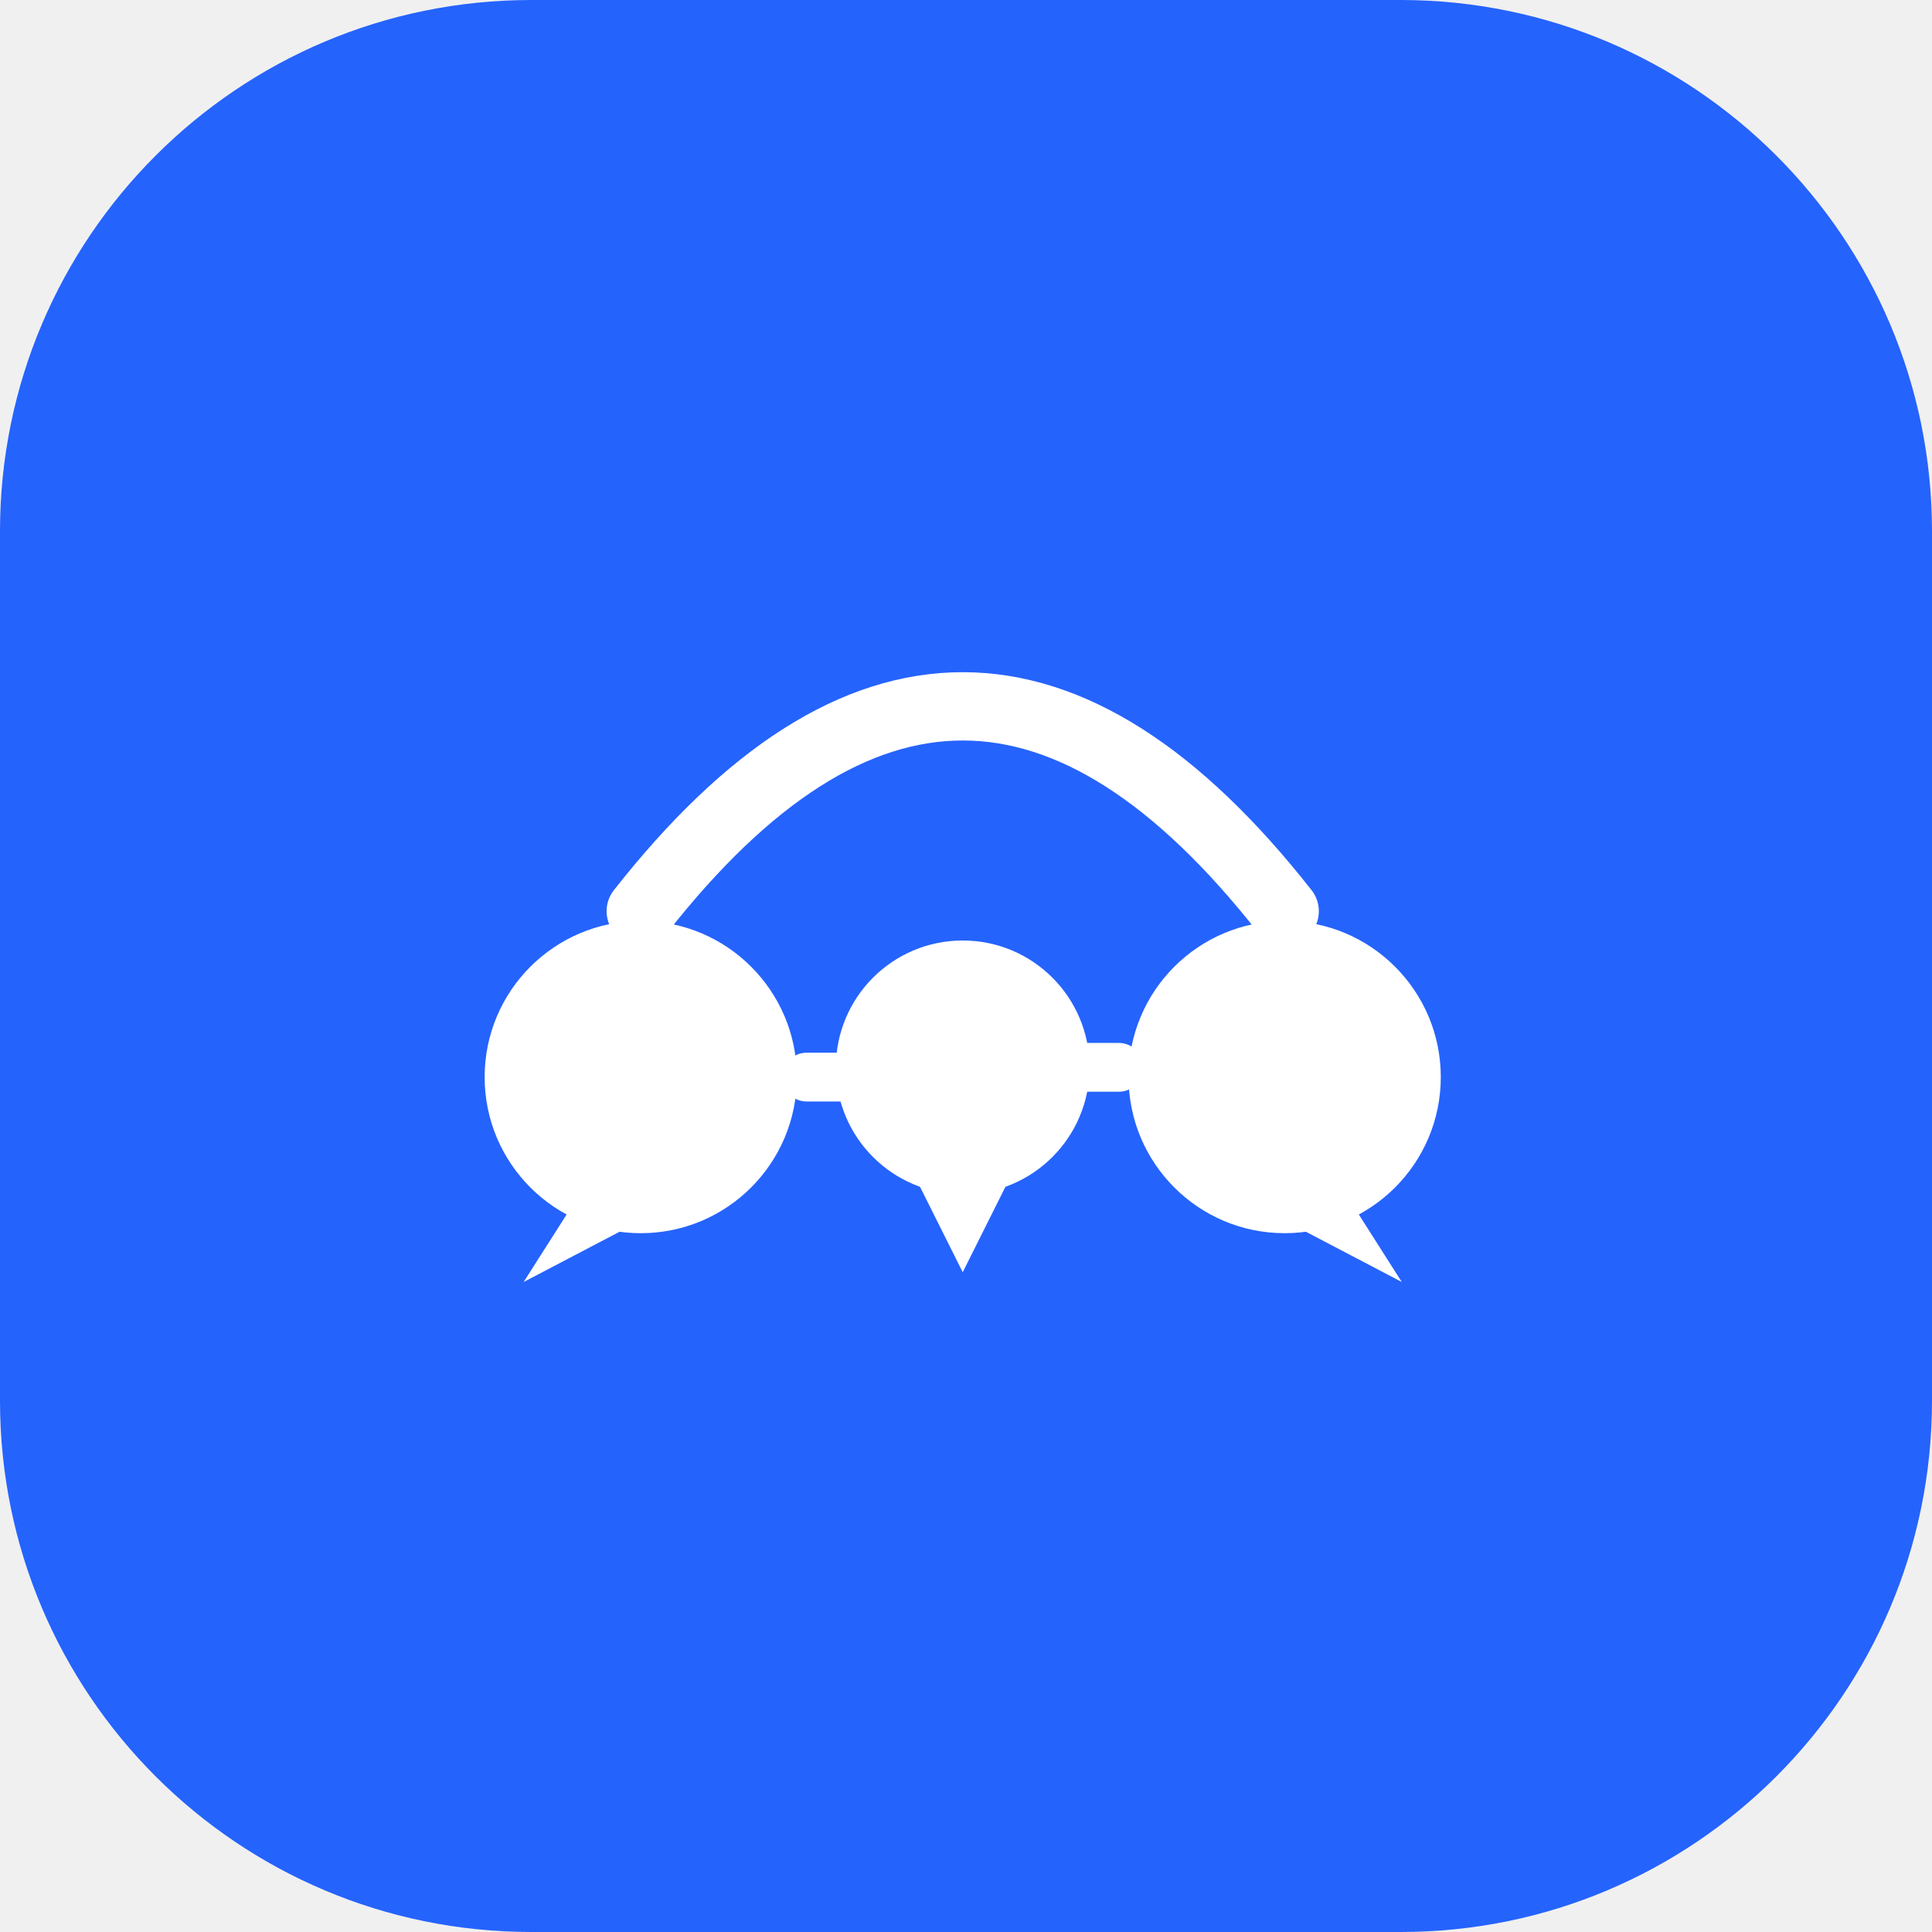
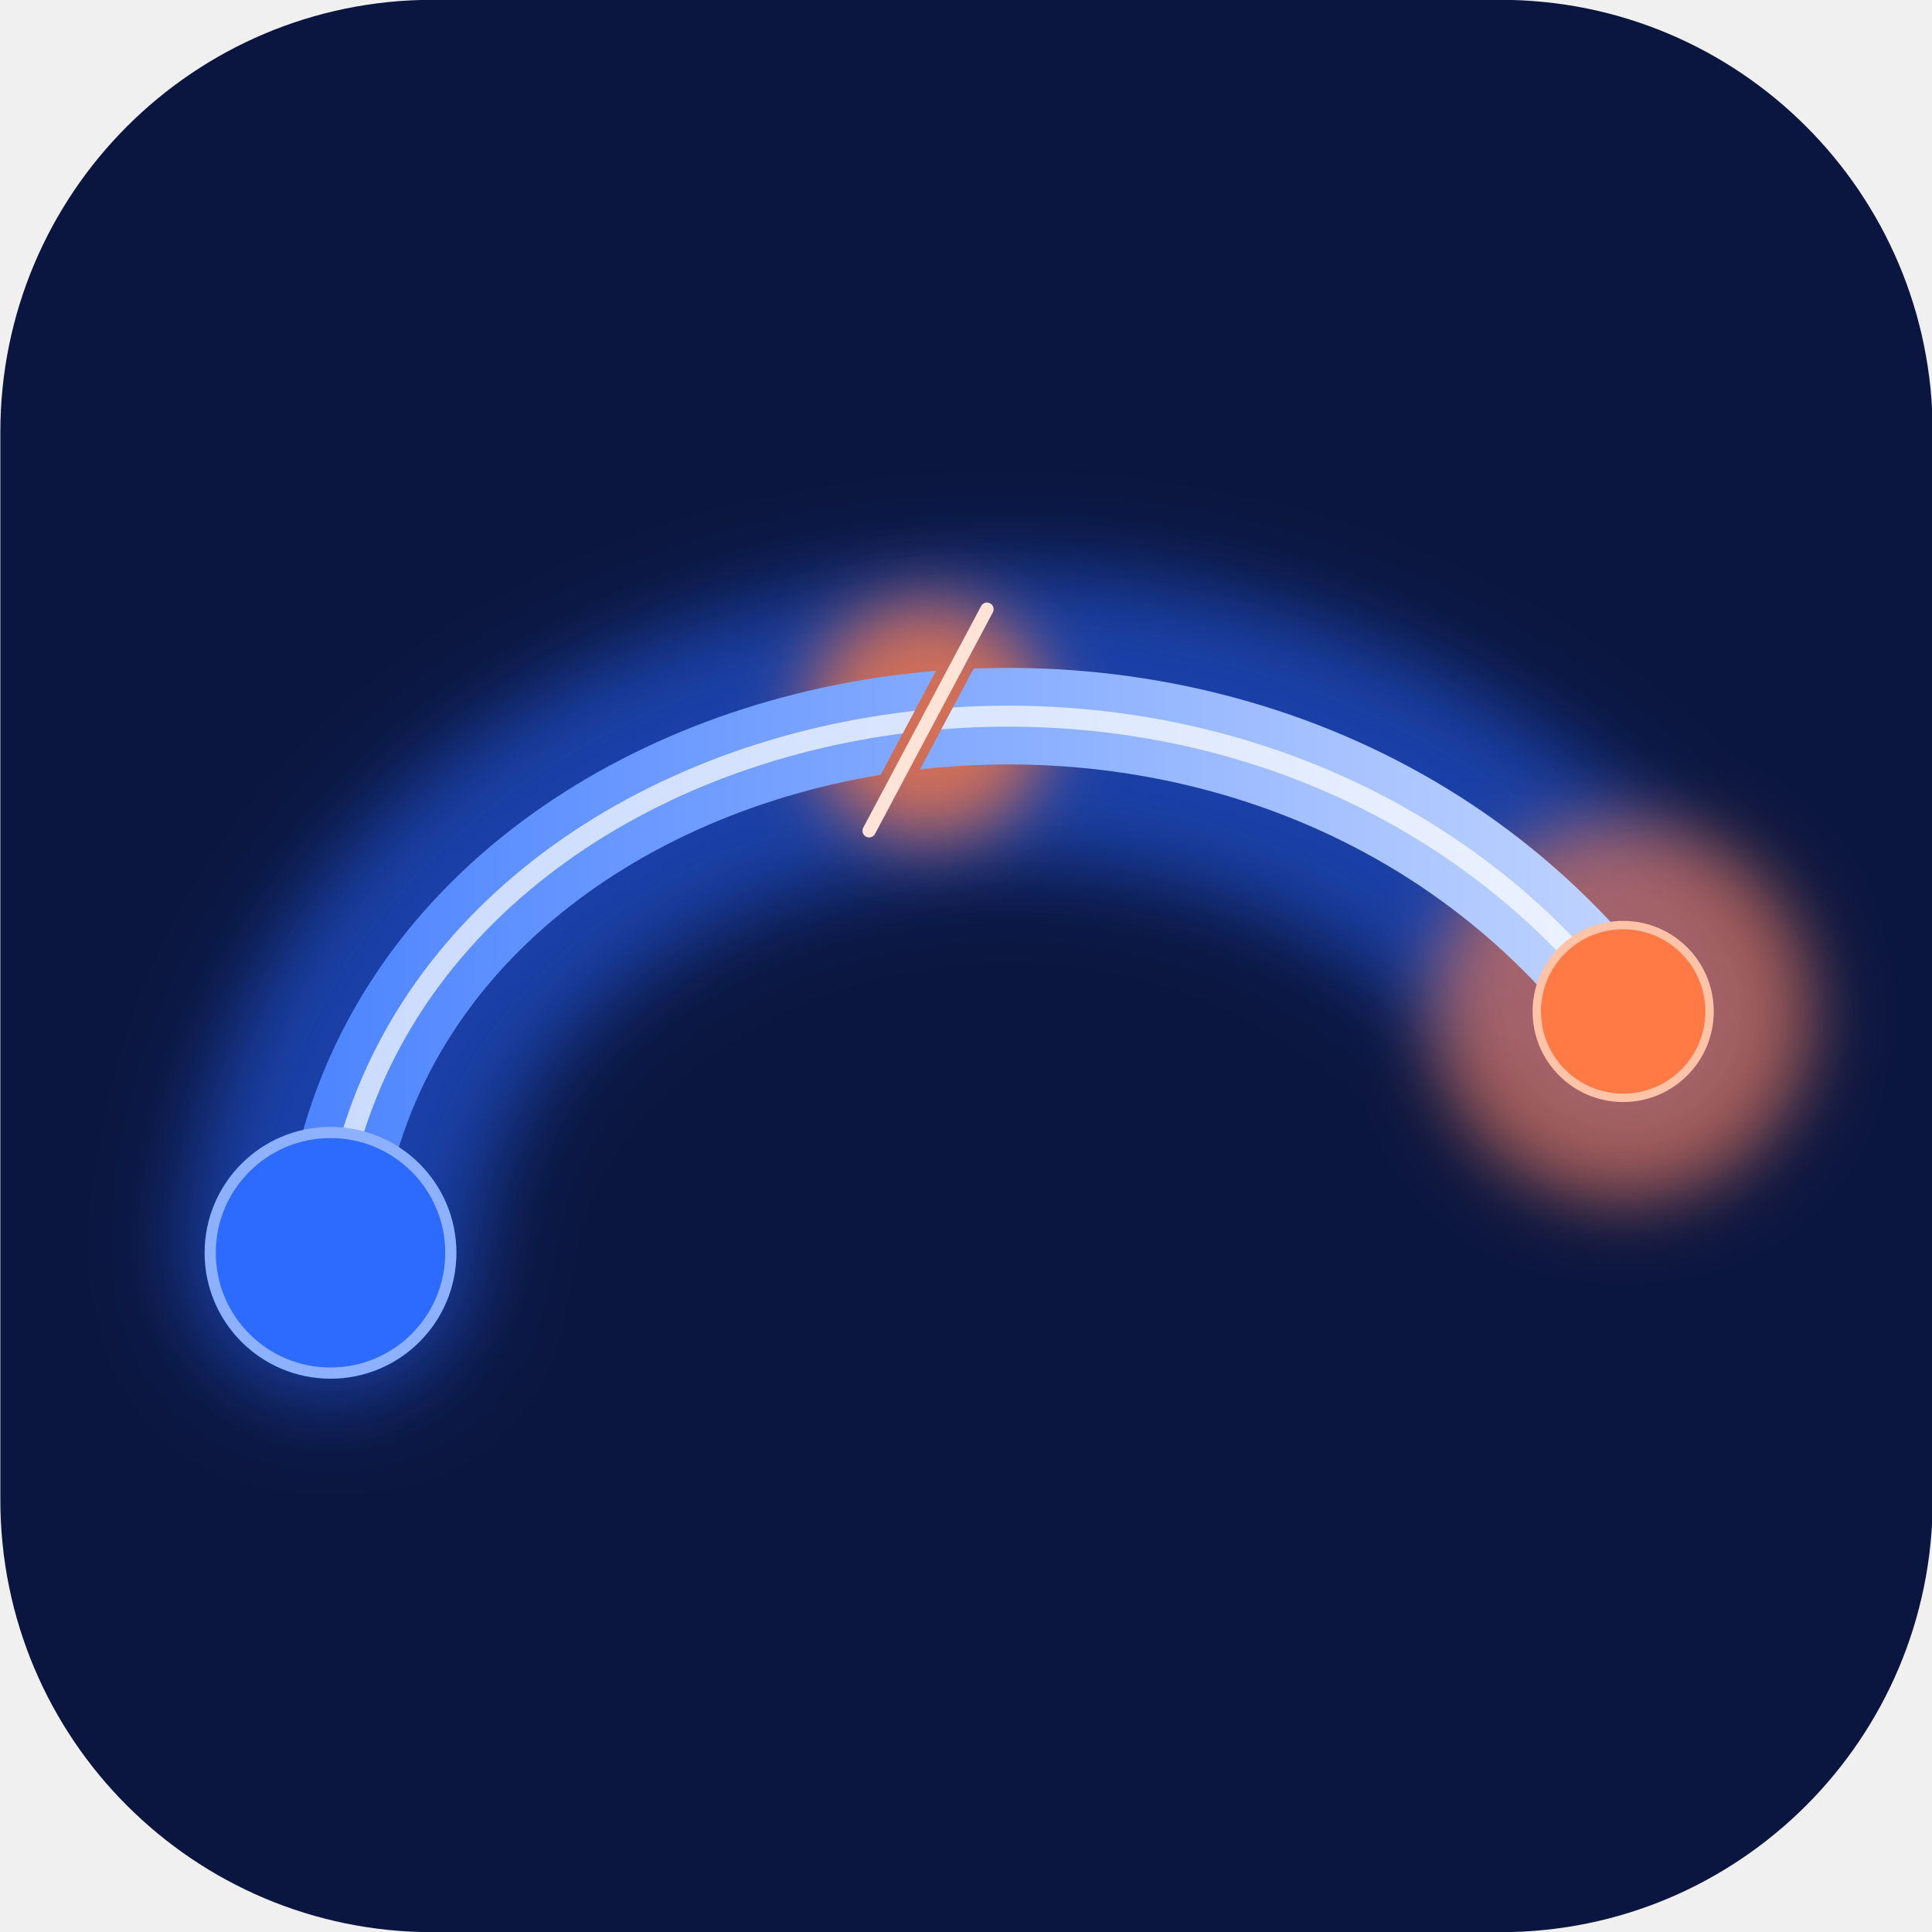
- <svg xmlns="http://www.w3.org/2000/svg" width="40" height="40" viewBox="0 0 40 40" fill="none" role="img" aria-label="Sild">
-   <rect width="40" height="40" rx="11" fill="#2563FD" />
-   <g transform="translate(6.6 12.2) scale(0.202)">
-     <g fill="#ffffff">
-       <circle cx="33" cy="50" r="16" />
-       <path d="M28 60 L42 60 L21 71 Z" />
-       <circle cx="66" cy="49" r="13" />
-       <path d="M60 58 L72 58 L66 70 Z" />
-       <circle cx="99" cy="50" r="16" />
-       <path d="M90 60 L104 60 L111 71 Z" />
-     </g>
-     <path d="M33 33 Q66 -9 99 33" fill="none" stroke="#ffffff" stroke-width="7" stroke-linecap="round" />
-     <g fill="none" stroke="#ffffff" stroke-width="5" stroke-linecap="round">
-       <path d="M50 50 H57" />
-       <path d="M75 49 H82" />
-     </g>
-   </g>
+ <svg xmlns="http://www.w3.org/2000/svg" width="40" height="40" role="img" aria-label="Sild" viewBox="922 -3101 2762 2762">
+   <defs>
+     <mask id="td-slit" maskUnits="userSpaceOnUse" x="-2000" y="-4000" width="10000" height="6000">
+       <rect x="-2000" y="-4000" width="10000" height="6000" fill="#fff" />
+       <line x1="2107.9" y1="-1806.8" x2="2389.6" y2="-2336.5" stroke="#000" stroke-width="46" />
+     </mask>
+     <linearGradient id="td-arc" gradientUnits="userSpaceOnUse" x1="1394.5" y1="0" x2="3242.5" y2="0">
+       <stop offset="0" stop-color="#4F86FF" />
+       <stop offset="1" stop-color="#BFD3FF" />
+     </linearGradient>
+     <filter id="td-b1" x="-50%" y="-50%" width="200%" height="200%">
+       <feGaussianBlur stdDeviation="60" />
+     </filter>
+     <filter id="td-b2" x="-50%" y="-50%" width="200%" height="200%">
+       <feGaussianBlur stdDeviation="50" />
+     </filter>
+   </defs>
+   <rect x="922.5" y="-3101.25" width="2762.5" height="2762.5" rx="618" fill="#0B1640" />
+   <path d="M1394.5 -1310.0 C1449.9 -2110.0 2688.1 -2380.0 3242.5 -1655.0" fill="none" stroke="#2563FD" stroke-width="414.0" stroke-linecap="round" opacity=".55" filter="url(#td-b1)" />
+   <circle cx="2248.8" cy="-2071.7" r="170" fill="#FF7A45" opacity=".8" filter="url(#td-b2)" />
+   <circle cx="3242.5" cy="-1655.0" r="272" fill="#FF7A45" opacity=".6" filter="url(#td-b2)" />
+   <path d="M1394.5 -1310.0 C1449.9 -2110.0 2688.1 -2380.0 3242.5 -1655.0" fill="none" stroke="url(#td-arc)" stroke-width="138.0" stroke-linecap="round" mask="url(#td-slit)" />
+   <path d="M1394.5 -1310.0 C1449.9 -2110.0 2688.1 -2380.0 3242.5 -1655.0" fill="none" stroke="#fff" stroke-opacity=".7" stroke-width="30" stroke-linecap="round" mask="url(#td-slit)" />
+   <line x1="2164.5" y1="-1913.3" x2="2333.0" y2="-2230.1" stroke="#FFE3D6" stroke-width="19" stroke-linecap="round" />
+   <circle cx="1394.5" cy="-1310.0" r="172" fill="#2D6BFF" stroke="#8DB0FF" stroke-width="16" />
+   <circle cx="3242.5" cy="-1655.0" r="123.5" fill="#FF7A45" stroke="#FFC3A8" stroke-width="12" />
</svg>
